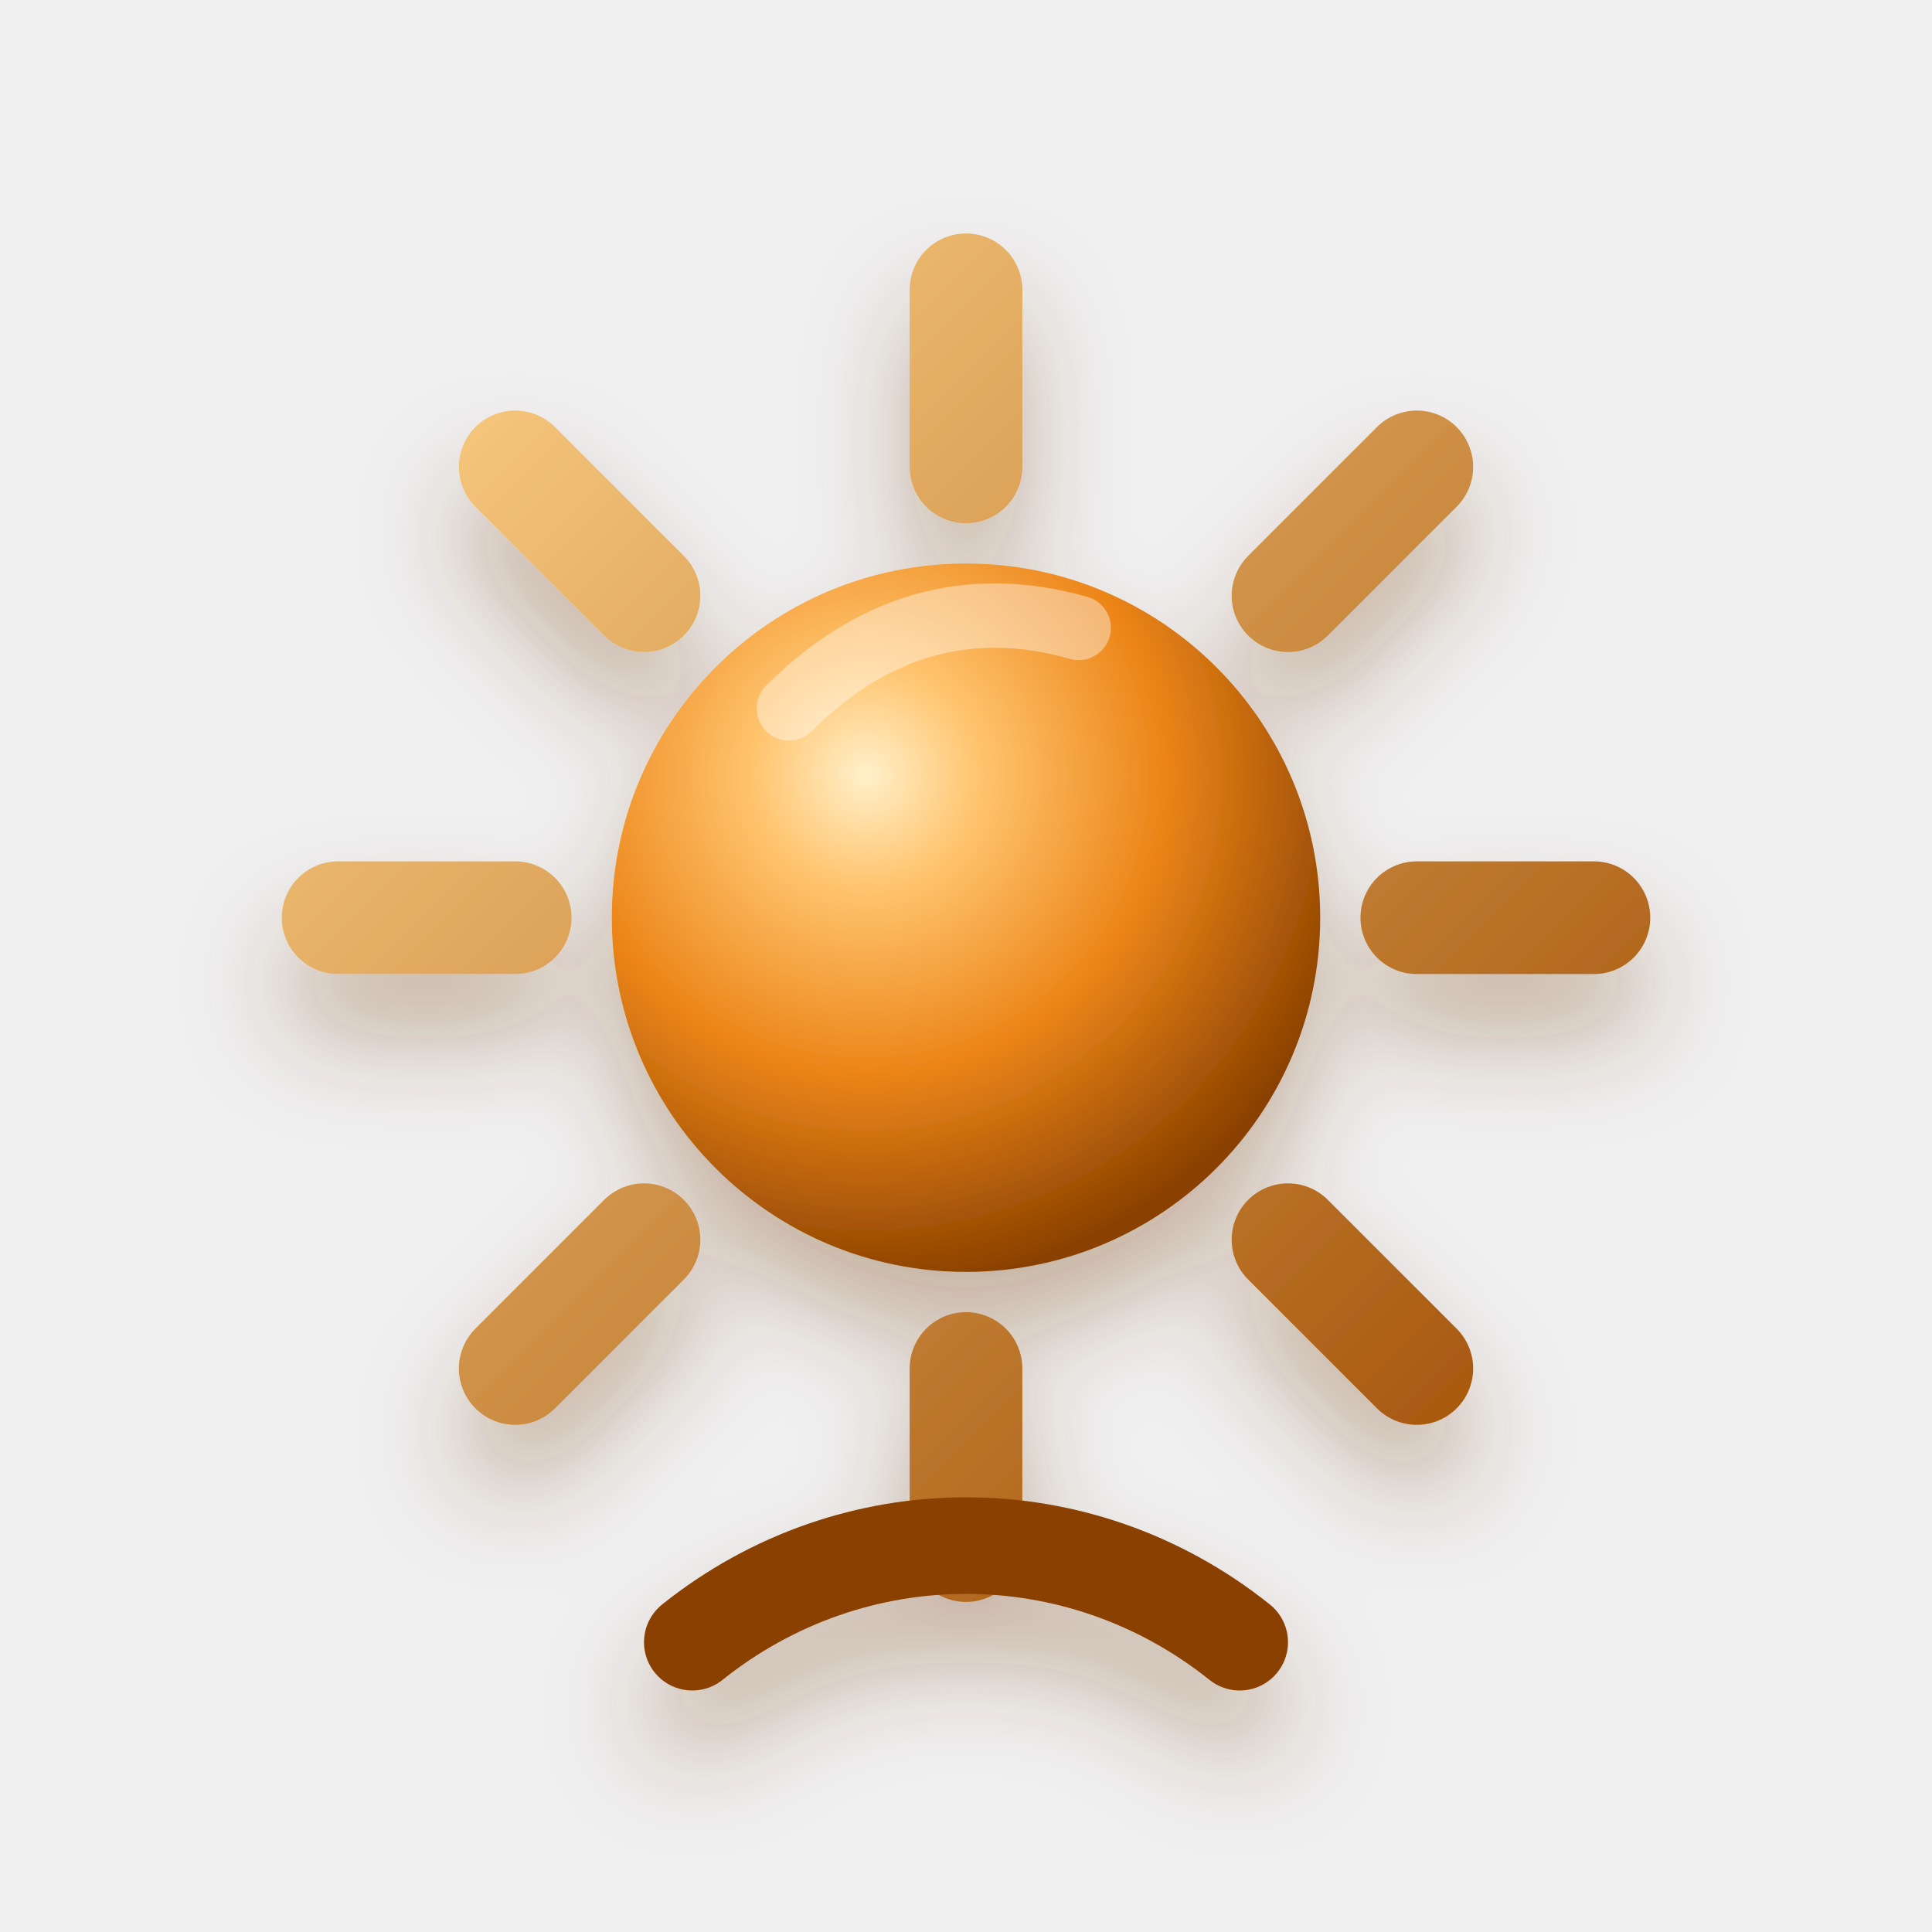
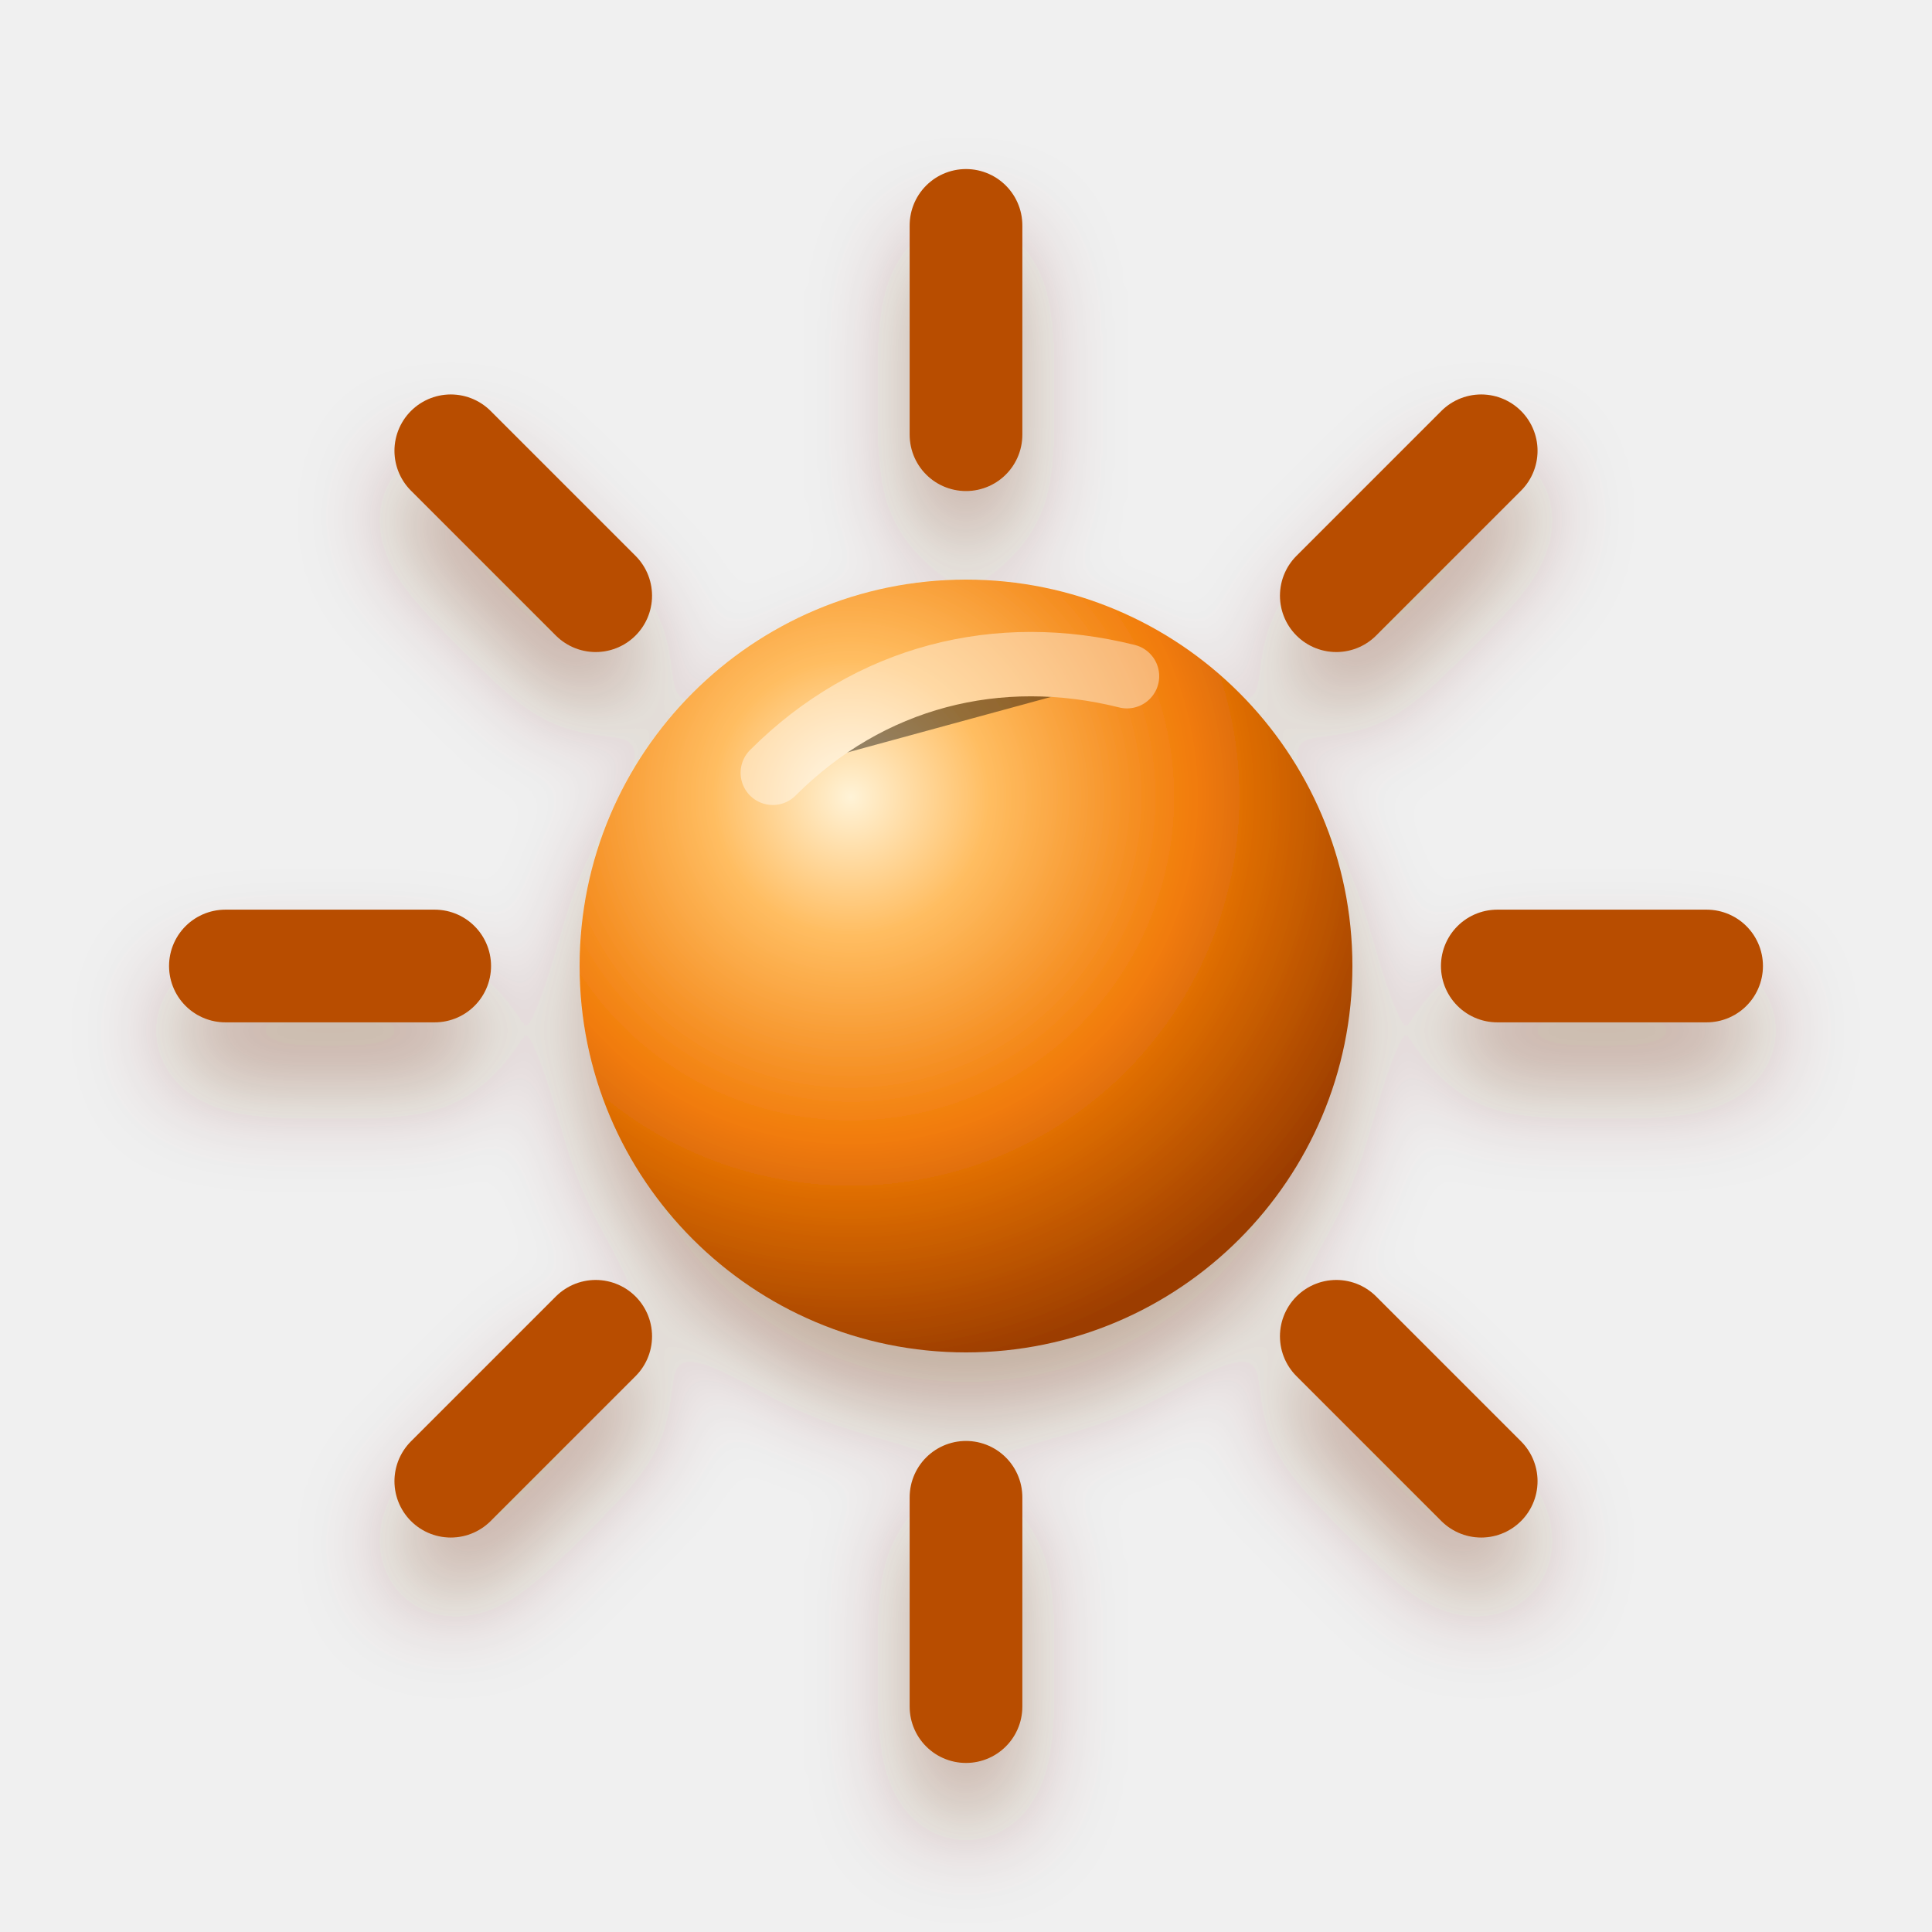
- <svg xmlns="http://www.w3.org/2000/svg" viewBox="0 0 120 120" shape-rendering="geometricPrecision">
+ <svg xmlns="http://www.w3.org/2000/svg" viewBox="0 0 120 120">
  <defs>
-     <radialGradient id="sun" cx="36%" cy="30%" r="72%">
-       <stop offset="0" stop-color="#fff0ca" />
-       <stop offset=".22" stop-color="#ffc46e" />
-       <stop offset=".58" stop-color="#ec8518" />
-       <stop offset="1" stop-color="#8a4100" />
+     <radialGradient id="g" cx=".35" cy=".28" r=".75">
+       <stop offset="0" stop-color="#fff3d7" />
+       <stop offset=".24" stop-color="#ffbd61" />
+       <stop offset=".6" stop-color="#f17b08" />
+       <stop offset="1" stop-color="#9c3d00" />
    </radialGradient>
-     <linearGradient id="ray" x1="0" y1="0" x2="1" y2="1">
-       <stop offset="0" stop-color="#ffd48a" />
-       <stop offset="1" stop-color="#9d4a00" />
-     </linearGradient>
-     <filter id="s" x="-30%" y="-25%" width="160%" height="170%">
-       <feDropShadow dx="0" dy="4" stdDeviation="3.2" flood-color="#713600" flood-opacity=".33" />
+     <filter id="s" x="-35%" y="-30%" width="170%" height="180%">
+       <feDropShadow dx="0" dy="4" stdDeviation="3" flood-color="#6d2b00" flood-opacity=".34" />
    </filter>
  </defs>
-   <g filter="url(#s)" stroke-linecap="round" stroke-linejoin="round">
-     <circle cx="60" cy="57" r="22" fill="url(#sun)" />
-     <g stroke="url(#ray)" stroke-width="7">
-       <path d="M60 18v11M60 85v11M21 57h11M88 57h11M32 29l8 8M80 77l8 8M88 29l-8 8M40 77l-8 8" />
+   <g filter="url(#s)">
+     <circle cx="60" cy="60" r="24" fill="url(#g)" />
+     <g stroke="#b84d00" stroke-width="7" stroke-linecap="round">
+       <path d="M60 14v13M60 93v13M14 60h13M93 60h13M28 28l9 9M83 83l9 9M92 28l-9 9M37 83l-9 9" />
    </g>
-     <path d="M43 102c10-8 24-8 34 0" fill="none" stroke="#8a4100" stroke-width="6" />
-     <path d="M49 44c5-5 11-7 18-5" fill="none" stroke="#fff" stroke-width="4" opacity=".4" />
+     <path d="M48 48c6-6 14-8 22-6" stroke="#fff" stroke-width="4" opacity=".42" stroke-linecap="round" />
  </g>
</svg>
